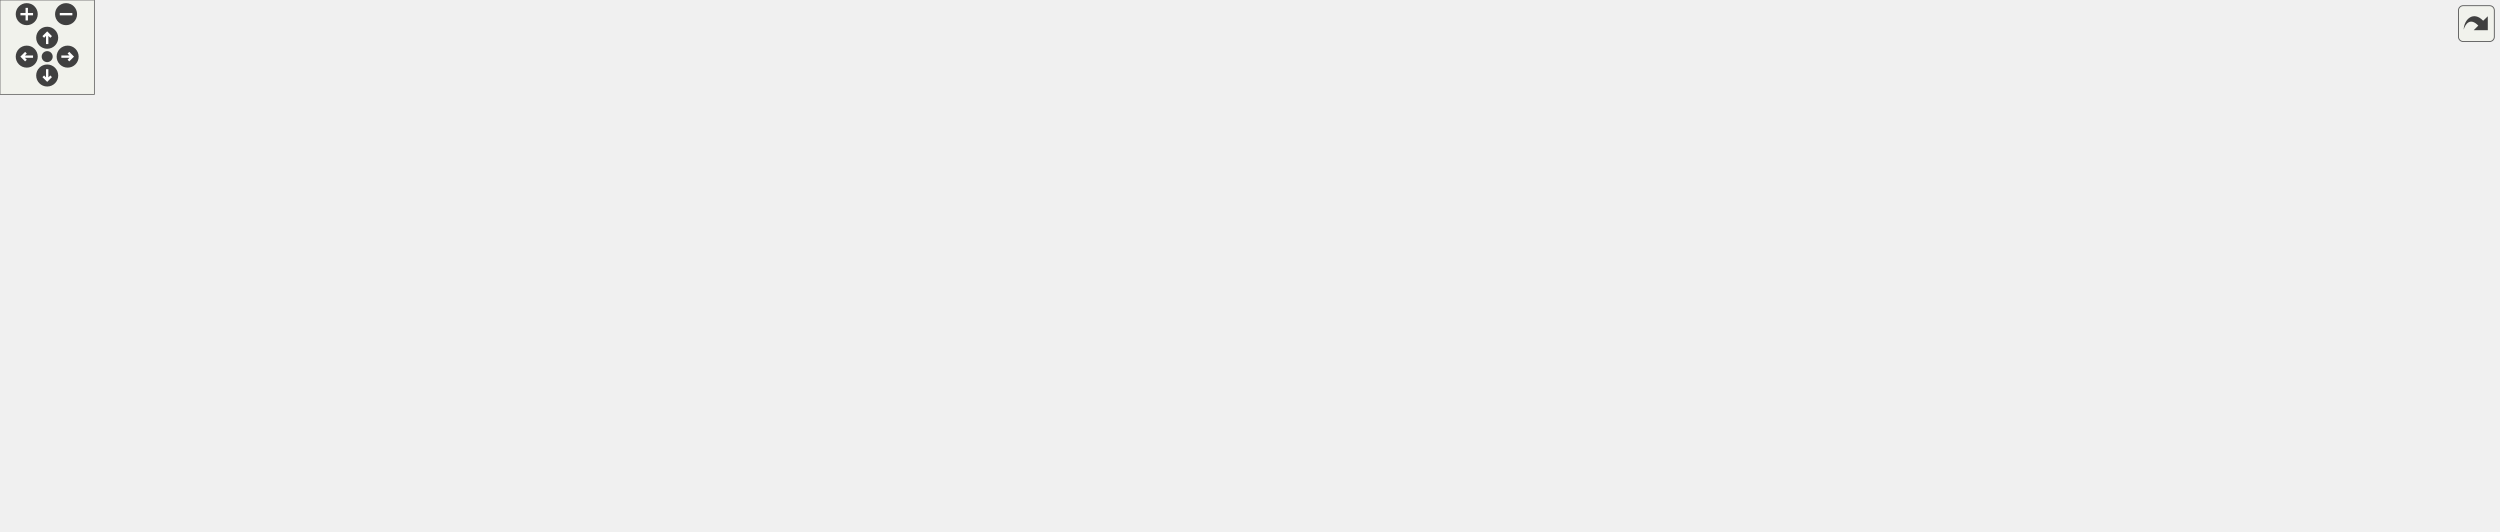
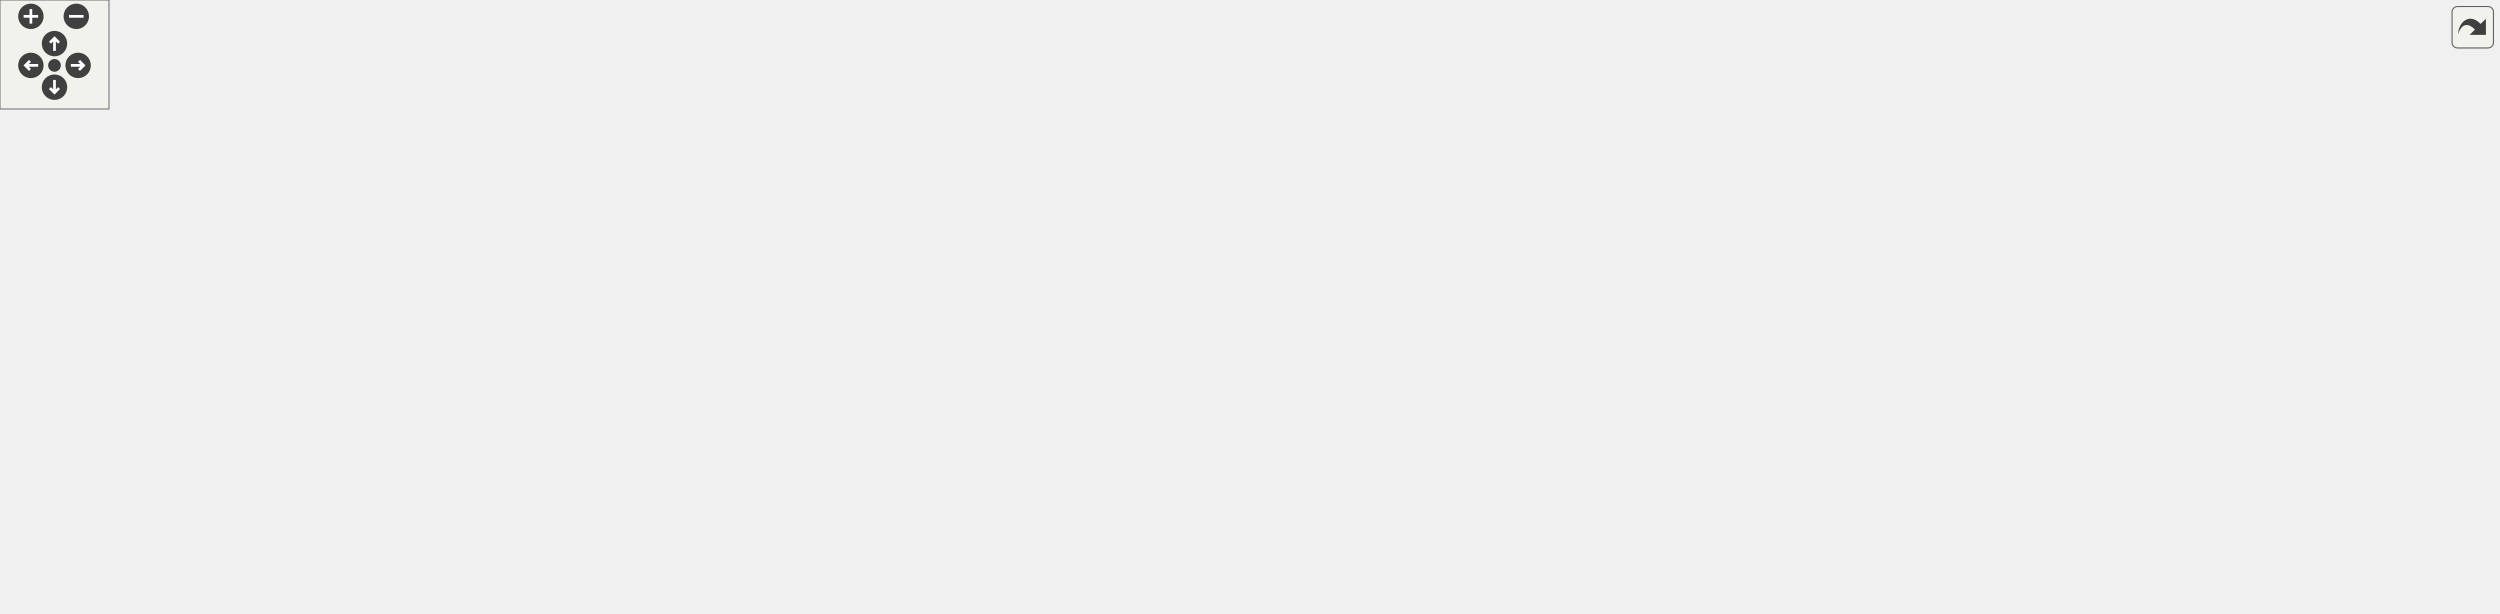
<svg xmlns="http://www.w3.org/2000/svg" xmlns:xlink="http://www.w3.org/1999/xlink" id="main" version="1.1" xml:space="preserve">
  <style type="text/css">
.edge:hover path { stroke: red; }
.edge:hover polygon { stroke: red; fill: red; }
</style>
  <defs>
    <circle id="rim" cx="0" cy="0" r="7" />
    <circle id="rim2" cx="0" cy="0" r="3.5" />
    <g id="zoomPlus">
      <use xlink:href="#rim" fill="#404040">
        <set attributeName="fill" to="#808080" begin="zoomplus.mouseover" end="zoomplus.mouseout" />
      </use>
      <path d="M-4,0h8M0,-4v8" fill="none" stroke="white" stroke-width="1.5" pointer-events="none" />
    </g>
    <g id="zoomMin">
      <use xlink:href="#rim" fill="#404040">
        <set attributeName="fill" to="#808080" begin="zoomminus.mouseover" end="zoomminus.mouseout" />
      </use>
      <path d="M-4,0h8" fill="none" stroke="white" stroke-width="1.5" pointer-events="none" />
    </g>
    <g id="dirArrow">
      <path fill="none" stroke="white" stroke-width="1.5" d="M0,-3.0v7 M-2.5,-0.5L0,-3.0L2.5,-0.5" />
    </g>
    <g id="resetDef">
      <use xlink:href="#rim2" fill="#404040">
        <set attributeName="fill" to="#808080" begin="reset.mouseover" end="reset.mouseout" />
      </use>
    </g>
  </defs>
  <svg id="graph" class="graph">
    <g id="viewport">
      <g id="node1" class="node">
-         <polygon fill="#bfbfbf" stroke="black" points="1142.6,-257 1142.6,-277 1269.4,-277 1269.4,-257 1142.6,-257" />
-         <text text-anchor="middle" x="1206" y="-263" font-family="Helvetica,sans-Serif" font-size="10.00">CoordinateTransformer.h</text>
+         <polygon fill="#bfbfbf" stroke="black" points="879.6,-257 879.6,-277 1006.4,-277 1006.4,-257 879.6,-257" />
+         <text text-anchor="middle" x="943" y="-263" font-family="Helvetica,sans-Serif" font-size="10.00">CoordinateTransformer.h</text>
      </g>
      <g id="node2" class="node">
        <polygon fill="none" stroke="#bfbfbf" points="-0.616,-59 -0.616,-79 42.616,-79 42.616,-59 -0.616,-59" />
        <text text-anchor="middle" x="21" y="-65" font-family="Helvetica,sans-Serif" font-size="10.00">vector</text>
      </g>
      <g id="edge1" class="edge">
-         <path fill="none" stroke="midnightblue" d="M1142.29,-262.412C1048.07,-256.574 866.19,-243.266 713,-220 419.019,-175.352 342.926,-159.151 52.836,-80.318" />
-         <polygon fill="midnightblue" stroke="midnightblue" points="53.436,-76.854 42.868,-77.608 51.599,-83.609 53.436,-76.854" />
+         <path fill="none" stroke="midnightblue" d="M879.424,-264.769C681.646,-260.669 88.554,-246.232 57,-220 18.314,-187.839 17.019,-122.109 19.071,-89.392" />
+         <polygon fill="midnightblue" stroke="midnightblue" points="22.569,-89.554 19.88,-79.306 15.591,-88.994 22.569,-89.554" />
      </g>
      <g id="node3" class="node">
        <g id="a_node3">
          <a xlink:href="Vector_8h.html" target="_top" xlink:title="Represent coordinates. ">
-             <polygon fill="none" stroke="black" points="1004.71,-187 1004.71,-207 1081.29,-207 1081.29,-187 1004.71,-187" />
-             <text text-anchor="middle" x="1043" y="-193" font-family="Helvetica,sans-Serif" font-size="10.00">RMF/Vector.h</text>
+             <polygon fill="none" stroke="black" points="828.707,-187 828.707,-207 905.293,-207 905.293,-187 828.707,-187" />
+             <text text-anchor="middle" x="867" y="-193" font-family="Helvetica,sans-Serif" font-size="10.00">RMF/Vector.h</text>
          </a>
        </g>
      </g>
      <g id="edge2" class="edge">
-         <path fill="none" stroke="midnightblue" d="M1184.35,-256.97C1156.1,-245.183 1106.46,-224.474 1074.16,-210.999" />
-         <polygon fill="midnightblue" stroke="midnightblue" points="1075.31,-207.687 1064.73,-207.067 1072.62,-214.148 1075.31,-207.687" />
+         <path fill="none" stroke="midnightblue" d="M932.75,-256.829C920.443,-245.818 899.597,-227.166 884.676,-213.815" />
+         <polygon fill="midnightblue" stroke="midnightblue" points="886.874,-211.085 877.087,-207.025 882.206,-216.302 886.874,-211.085" />
      </g>
      <g id="node4" class="node">
        <g id="a_node4">
          <a xlink:href="config_8h_source.html" target="_top" xlink:title="RMF/config.h">
-             <polygon fill="none" stroke="black" points="1139.27,-59 1139.27,-79 1214.73,-79 1214.73,-59 1139.27,-59" />
-             <text text-anchor="middle" x="1177" y="-65" font-family="Helvetica,sans-Serif" font-size="10.00">RMF/config.h</text>
-           </a>
-         </g>
-       </g>
-       <g id="edge24" class="edge">
-         <path fill="none" stroke="midnightblue" d="M1204.64,-256.809C1200.19,-226.721 1185.99,-130.731 1179.86,-89.32" />
-         <polygon fill="midnightblue" stroke="midnightblue" points="1183.32,-88.779 1178.39,-79.399 1176.39,-89.803 1183.32,-88.779" />
+             <polygon fill="none" stroke="black" points="1177.27,-59 1177.27,-79 1252.73,-79 1252.73,-59 1177.27,-59" />
+             <text text-anchor="middle" x="1215" y="-65" font-family="Helvetica,sans-Serif" font-size="10.00">RMF/config.h</text>
+           </a>
+         </g>
+       </g>
+       <g id="edge26" class="edge">
+         <path fill="none" stroke="midnightblue" d="M951.021,-256.901C966.646,-239.494 1002.73,-200.827 1038,-174 1087.35,-136.464 1151.36,-101.92 1187.32,-83.633" />
+         <polygon fill="midnightblue" stroke="midnightblue" points="1188.9,-86.755 1196.26,-79.13 1185.75,-80.504 1188.9,-86.755" />
      </g>
      <g id="node5" class="node">
        <g id="a_node5">
          <a xlink:href="compiler__macros_8h.html" target="_top" xlink:title="Various compiler workarounds. ">
-             <polygon fill="none" stroke="black" points="996.544,-1 996.544,-21 1121.46,-21 1121.46,-1 996.544,-1" />
-             <text text-anchor="middle" x="1059" y="-7" font-family="Helvetica,sans-Serif" font-size="10.00">RMF/compiler_macros.h</text>
-           </a>
-         </g>
-       </g>
-       <g id="edge23" class="edge">
-         <path fill="none" stroke="midnightblue" d="M1210.58,-256.92C1225.67,-225.567 1270.28,-120.365 1223,-58 1211.18,-42.413 1167.79,-30.652 1128.6,-22.925" />
-         <polygon fill="midnightblue" stroke="midnightblue" points="1129.23,-19.482 1118.75,-21.047 1127.92,-26.358 1129.23,-19.482" />
+             <polygon fill="none" stroke="black" points="610.544,-1 610.544,-21 735.456,-21 735.456,-1 610.544,-1" />
+             <text text-anchor="middle" x="673" y="-7" font-family="Helvetica,sans-Serif" font-size="10.00">RMF/compiler_macros.h</text>
+           </a>
+         </g>
+       </g>
+       <g id="edge25" class="edge">
+         <path fill="none" stroke="midnightblue" d="M879.453,-262.259C698.64,-250.145 188.04,-205.245 90,-80 83.973,-72.301 83.364,-65.181 90,-58 123.963,-21.251 451.36,-13.822 600.107,-12.349" />
+         <polygon fill="midnightblue" stroke="midnightblue" points="600.535,-15.845 610.502,-12.253 600.47,-8.846 600.535,-15.845" />
      </g>
      <g id="node6" class="node">
        <g id="a_node6">
          <a xlink:href="infrastructure__macros_8h.html" target="_top" xlink:title="Various general useful macros for IMP. ">
-             <polygon fill="none" stroke="black" points="390.48,-117 390.48,-137 511.52,-137 511.52,-117 390.48,-117" />
-             <text text-anchor="middle" x="451" y="-123" font-family="Helvetica,sans-Serif" font-size="10.00">infrastructure_macros.h</text>
-           </a>
-         </g>
+             <polygon fill="none" stroke="black" points="444.48,-117 444.48,-137 565.52,-137 565.52,-117 444.48,-117" />
+             <text text-anchor="middle" x="505" y="-123" font-family="Helvetica,sans-Serif" font-size="10.00">infrastructure_macros.h</text>
+           </a>
+         </g>
+       </g>
+       <g id="edge29" class="edge">
+         <path fill="none" stroke="midnightblue" d="M914.262,-256.945C837.921,-232.893 630.004,-167.385 543.529,-140.139" />
+         <polygon fill="midnightblue" stroke="midnightblue" points="544.434,-136.755 533.844,-137.088 542.33,-143.431 544.434,-136.755" />
+       </g>
+       <g id="node21" class="node">
+         <polygon fill="none" stroke="#bfbfbf" points="1047.23,-187 1047.23,-207 1176.77,-207 1176.77,-187 1047.23,-187" />
+         <text text-anchor="middle" x="1112" y="-193" font-family="Helvetica,sans-Serif" font-size="10.00">RMF/internal/Transform.h</text>
      </g>
      <g id="edge27" class="edge">
-         <path fill="none" stroke="midnightblue" d="M1156.75,-256.999C1023.26,-232.599 654.84,-165.258 510.296,-138.838" />
-         <polygon fill="midnightblue" stroke="midnightblue" points="510.748,-135.363 500.282,-137.008 509.49,-142.249 510.748,-135.363" />
-       </g>
-       <g id="node19" class="node">
-         <polygon fill="none" stroke="#bfbfbf" points="1260.23,-187 1260.23,-207 1389.77,-207 1389.77,-187 1260.23,-187" />
-         <text text-anchor="middle" x="1325" y="-193" font-family="Helvetica,sans-Serif" font-size="10.00">RMF/internal/Transform.h</text>
-       </g>
-       <g id="edge25" class="edge">
-         <path fill="none" stroke="midnightblue" d="M1222.05,-256.829C1242.21,-245.308 1277.01,-225.423 1300.51,-211.996" />
-         <polygon fill="midnightblue" stroke="midnightblue" points="1302.26,-215.026 1309.21,-207.025 1298.79,-208.948 1302.26,-215.026" />
-       </g>
-       <g id="node20" class="node">
-         <polygon fill="none" stroke="#bfbfbf" points="1407.94,-187 1407.94,-207 1460.06,-207 1460.06,-187 1407.94,-187" />
-         <text text-anchor="middle" x="1434" y="-193" font-family="Helvetica,sans-Serif" font-size="10.00">ostream</text>
-       </g>
-       <g id="edge26" class="edge">
-         <path fill="none" stroke="midnightblue" d="M1264.18,-256.968C1303.04,-249.76 1354.76,-237.868 1398,-220 1402.95,-217.954 1408.01,-215.283 1412.71,-212.509" />
-         <polygon fill="midnightblue" stroke="midnightblue" points="1414.58,-215.468 1421.19,-207.188 1410.86,-209.538 1414.58,-215.468" />
-       </g>
-       <g id="node21" class="node">
-         <polygon fill="none" stroke="#bfbfbf" points="1478.33,-175 1478.33,-219 1587.67,-219 1587.67,-175 1478.33,-175" />
-         <text text-anchor="start" x="1486.33" y="-205" font-family="Helvetica,sans-Serif" font-size="10.00">/Users/drussel/src</text>
-         <text text-anchor="start" x="1486.33" y="-193" font-family="Helvetica,sans-Serif" font-size="10.00">/rmf/rmf/include/RMF</text>
-         <text text-anchor="middle" x="1533" y="-181" font-family="Helvetica,sans-Serif" font-size="10.00">/types.h</text>
+         <path fill="none" stroke="midnightblue" d="M965.442,-256.97C994.861,-245.133 1046.65,-224.295 1080.13,-210.825" />
+         <polygon fill="midnightblue" stroke="midnightblue" points="1081.49,-214.047 1089.47,-207.067 1078.88,-207.553 1081.49,-214.047" />
+       </g>
+       <g id="node22" class="node">
+         <polygon fill="none" stroke="#bfbfbf" points="1194.94,-187 1194.94,-207 1247.06,-207 1247.06,-187 1194.94,-187" />
+         <text text-anchor="middle" x="1221" y="-193" font-family="Helvetica,sans-Serif" font-size="10.00">ostream</text>
      </g>
      <g id="edge28" class="edge">
-         <path fill="none" stroke="midnightblue" d="M1269.57,-257.754C1320.91,-250.442 1395.07,-238.406 1468.17,-220.033" />
-         <polygon fill="midnightblue" stroke="midnightblue" points="1469.19,-223.386 1478.01,-217.52 1467.45,-216.604 1469.19,-223.386" />
+         <path fill="none" stroke="midnightblue" d="M1006.63,-260.237C1056.47,-254.235 1126.85,-242.435 1185,-220 1190.08,-218.04 1195.25,-215.363 1200.02,-212.551" />
+         <polygon fill="midnightblue" stroke="midnightblue" points="1202.01,-215.434 1208.59,-207.129 1198.27,-209.518 1202.01,-215.434" />
+       </g>
+       <g id="node23" class="node">
+         <polygon fill="none" stroke="#bfbfbf" points="1265.33,-175 1265.33,-219 1374.67,-219 1374.67,-175 1265.33,-175" />
+         <text text-anchor="start" x="1273.33" y="-205" font-family="Helvetica,sans-Serif" font-size="10.00">/Users/drussel/src</text>
+         <text text-anchor="start" x="1273.33" y="-193" font-family="Helvetica,sans-Serif" font-size="10.00">/rmf/rmf/include/RMF</text>
+         <text text-anchor="middle" x="1320" y="-181" font-family="Helvetica,sans-Serif" font-size="10.00">/types.h</text>
+       </g>
+       <g id="edge30" class="edge">
+         <path fill="none" stroke="midnightblue" d="M1006.61,-260.141C1068.08,-253.695 1163.85,-241.587 1255.08,-220.014" />
+         <polygon fill="midnightblue" stroke="midnightblue" points="1256.13,-223.361 1265.03,-217.618 1254.49,-216.556 1256.13,-223.361" />
      </g>
      <g id="edge3" class="edge">
-         <path fill="none" stroke="midnightblue" d="M1052.64,-186.938C1075.03,-165.882 1130.84,-113.401 1159.47,-86.487" />
-         <polygon fill="midnightblue" stroke="midnightblue" points="1162.2,-88.72 1167.09,-79.32 1157.41,-83.62 1162.2,-88.72" />
+         <path fill="none" stroke="midnightblue" d="M866.147,-186.936C865.121,-170.162 865.618,-134.325 886,-116 930.869,-75.66 1090.45,-89.191 1166.88,-79.829" />
+         <polygon fill="midnightblue" stroke="midnightblue" points="1167.69,-83.247 1177.09,-78.348 1166.69,-76.319 1167.69,-83.247" />
      </g>
      <g id="edge5" class="edge">
-         <path fill="none" stroke="midnightblue" d="M1004.61,-191.591C906.949,-180.372 647.858,-150.612 521.832,-136.136" />
-         <polygon fill="midnightblue" stroke="midnightblue" points="522.226,-132.658 511.892,-134.994 521.427,-139.613 522.226,-132.658" />
+         <path fill="none" stroke="midnightblue" d="M828.602,-188.787C765.083,-176.855 637.752,-152.937 563.15,-138.923" />
+         <polygon fill="midnightblue" stroke="midnightblue" points="563.459,-135.42 552.985,-137.014 562.167,-142.3 563.459,-135.42" />
      </g>
      <g id="node14" class="node">
        <g id="a_node14">
          <a xlink:href="exceptions_8h.html" target="_top" xlink:title="Various general useful macros for IMP. ">
-             <polygon fill="none" stroke="black" points="905.926,-117 905.926,-137 978.074,-137 978.074,-117 905.926,-117" />
-             <text text-anchor="middle" x="942" y="-123" font-family="Helvetica,sans-Serif" font-size="10.00">exceptions.h</text>
+             <polygon fill="none" stroke="black" points="766.926,-117 766.926,-137 839.074,-137 839.074,-117 766.926,-117" />
+             <text text-anchor="middle" x="803" y="-123" font-family="Helvetica,sans-Serif" font-size="10.00">exceptions.h</text>
          </a>
        </g>
      </g>
      <g id="edge15" class="edge">
-         <path fill="none" stroke="midnightblue" d="M1029.38,-186.829C1012.57,-175.512 983.772,-156.124 963.856,-142.715" />
-         <polygon fill="midnightblue" stroke="midnightblue" points="965.655,-139.707 955.406,-137.025 961.746,-145.514 965.655,-139.707" />
+         <path fill="none" stroke="midnightblue" d="M858.369,-186.829C848.197,-176.022 831.098,-157.854 818.588,-144.562" />
+         <polygon fill="midnightblue" stroke="midnightblue" points="820.897,-141.909 811.495,-137.025 815.8,-146.706 820.897,-141.909" />
      </g>
      <g id="node18" class="node">
-         <polygon fill="none" stroke="#bfbfbf" points="1014.44,-117 1014.44,-137 1071.56,-137 1071.56,-117 1014.44,-117" />
-         <text text-anchor="middle" x="1043" y="-123" font-family="Helvetica,sans-Serif" font-size="10.00">algorithm</text>
+         <polygon fill="none" stroke="#bfbfbf" points="633.237,-117 633.237,-137 748.763,-137 748.763,-117 633.237,-117" />
+         <text text-anchor="middle" x="691" y="-123" font-family="Helvetica,sans-Serif" font-size="10.00">boost/range/begin.hpp</text>
      </g>
      <g id="edge22" class="edge">
-         <path fill="none" stroke="midnightblue" d="M1043,-186.829C1043,-176.735 1043,-160.222 1043,-147.256" />
-         <polygon fill="midnightblue" stroke="midnightblue" points="1046.5,-147.025 1043,-137.025 1039.5,-147.026 1046.5,-147.025" />
+         <path fill="none" stroke="midnightblue" d="M843.629,-186.97C812.99,-175.133 759.059,-154.295 724.195,-140.825" />
+         <polygon fill="midnightblue" stroke="midnightblue" points="725.058,-137.406 714.468,-137.067 722.535,-143.936 725.058,-137.406" />
+       </g>
+       <g id="node19" class="node">
+         <polygon fill="none" stroke="#bfbfbf" points="895.128,-117 895.128,-137 1002.87,-137 1002.87,-117 895.128,-117" />
+         <text text-anchor="middle" x="949" y="-123" font-family="Helvetica,sans-Serif" font-size="10.00">boost/range/end.hpp</text>
+       </g>
+       <g id="edge23" class="edge">
+         <path fill="none" stroke="midnightblue" d="M878.059,-186.829C891.461,-175.716 914.246,-156.82 930.374,-143.446" />
+         <polygon fill="midnightblue" stroke="midnightblue" points="932.653,-146.103 938.116,-137.025 928.185,-140.715 932.653,-146.103" />
+       </g>
+       <g id="node20" class="node">
+         <polygon fill="none" stroke="#bfbfbf" points="1020.44,-117 1020.44,-137 1077.56,-137 1077.56,-117 1020.44,-117" />
+         <text text-anchor="middle" x="1049" y="-123" font-family="Helvetica,sans-Serif" font-size="10.00">algorithm</text>
+       </g>
+       <g id="edge24" class="edge">
+         <path fill="none" stroke="midnightblue" d="M891.168,-186.97C922.987,-175.082 979.1,-154.116 1015.14,-140.652" />
+         <polygon fill="midnightblue" stroke="midnightblue" points="1016.59,-143.846 1024.73,-137.067 1014.14,-137.289 1016.59,-143.846" />
      </g>
      <g id="edge4" class="edge">
-         <path fill="none" stroke="midnightblue" d="M1157.78,-58.878C1138.66,-49.807 1109.12,-35.788 1087.32,-25.442" />
-         <polygon fill="midnightblue" stroke="midnightblue" points="1088.75,-22.244 1078.21,-21.118 1085.75,-28.568 1088.75,-22.244" />
+         <path fill="none" stroke="midnightblue" d="M1177.1,-59.54C1174.03,-58.975 1170.97,-58.452 1168,-58 1018.99,-35.304 842.93,-22.167 746.066,-16.108" />
+         <polygon fill="midnightblue" stroke="midnightblue" points="745.995,-12.598 735.798,-15.474 745.563,-19.584 745.995,-12.598" />
      </g>
      <g id="edge14" class="edge">
-         <path fill="none" stroke="midnightblue" d="M390.381,-122.945C313.536,-118.207 177.015,-106.9 52.865,-80.065" />
-         <polygon fill="midnightblue" stroke="midnightblue" points="53.327,-76.583 42.808,-77.851 51.821,-83.419 53.327,-76.583" />
+         <path fill="none" stroke="midnightblue" d="M444.443,-119.93C363.558,-111.676 215.833,-96.088 90,-80 77.866,-78.449 64.559,-76.564 52.896,-74.85" />
+         <polygon fill="midnightblue" stroke="midnightblue" points="53.134,-71.347 42.728,-73.34 52.105,-78.271 53.134,-71.347" />
      </g>
      <g id="edge9" class="edge">
-         <path fill="none" stroke="midnightblue" d="M497.169,-116.928C531.984,-109.276 580.495,-96.865 621,-80 639.016,-72.499 640.473,-64.132 659,-58 769.096,-21.558 904.488,-13.03 986.151,-11.541" />
-         <polygon fill="midnightblue" stroke="midnightblue" points="986.382,-15.038 996.328,-11.387 986.276,-8.039 986.382,-15.038" />
+         <path fill="none" stroke="midnightblue" d="M515.295,-116.814C530.86,-103.15 561.585,-77.042 590,-58 607.847,-46.04 629.049,-34.328 645.557,-25.715" />
+         <polygon fill="midnightblue" stroke="midnightblue" points="647.383,-28.712 654.673,-21.024 644.18,-22.488 647.383,-28.712" />
      </g>
      <g id="node7" class="node">
-         <polygon fill="none" stroke="#bfbfbf" points="60.219,-59 60.219,-79 111.781,-79 111.781,-59 60.219,-59" />
-         <text text-anchor="middle" x="86" y="-65" font-family="Helvetica,sans-Serif" font-size="10.00">sstream</text>
+         <polygon fill="none" stroke="#bfbfbf" points="325.219,-59 325.219,-79 376.781,-79 376.781,-59 325.219,-59" />
+         <text text-anchor="middle" x="351" y="-65" font-family="Helvetica,sans-Serif" font-size="10.00">sstream</text>
      </g>
      <g id="edge6" class="edge">
-         <path fill="none" stroke="midnightblue" d="M390.343,-120.116C325.953,-113.294 221.124,-100.543 121.795,-79.921" />
-         <polygon fill="midnightblue" stroke="midnightblue" points="122.399,-76.471 111.892,-77.834 120.956,-83.321 122.399,-76.471" />
+         <path fill="none" stroke="midnightblue" d="M479.914,-116.878C454.221,-107.535 414.093,-92.943 385.435,-82.522" />
+         <polygon fill="midnightblue" stroke="midnightblue" points="386.414,-79.153 375.82,-79.025 384.021,-85.732 386.414,-79.153" />
      </g>
      <g id="node8" class="node">
-         <polygon fill="none" stroke="#bfbfbf" points="129.828,-59 129.828,-79 184.172,-79 184.172,-59 129.828,-59" />
-         <text text-anchor="middle" x="157" y="-65" font-family="Helvetica,sans-Serif" font-size="10.00">iostream</text>
+         <polygon fill="none" stroke="#bfbfbf" points="394.828,-59 394.828,-79 449.172,-79 449.172,-59 394.828,-59" />
+         <text text-anchor="middle" x="422" y="-65" font-family="Helvetica,sans-Serif" font-size="10.00">iostream</text>
      </g>
      <g id="edge7" class="edge">
-         <path fill="none" stroke="midnightblue" d="M391.244,-116.989C341.001,-109.039 267.116,-96.478 194.255,-80.137" />
-         <polygon fill="midnightblue" stroke="midnightblue" points="194.976,-76.711 184.449,-77.913 193.428,-83.538 194.976,-76.711" />
+         <path fill="none" stroke="midnightblue" d="M491.294,-116.753C478.483,-108.109 459.13,-95.052 444.13,-84.931" />
+         <polygon fill="midnightblue" stroke="midnightblue" points="445.698,-81.767 435.451,-79.075 441.783,-87.57 445.698,-81.767" />
      </g>
      <g id="node9" class="node">
-         <polygon fill="none" stroke="#bfbfbf" points="667.773,-59 667.773,-79 708.227,-79 708.227,-59 667.773,-59" />
-         <text text-anchor="middle" x="688" y="-65" font-family="Helvetica,sans-Serif" font-size="10.00">string</text>
+         <polygon fill="none" stroke="#bfbfbf" points="706.773,-59 706.773,-79 747.227,-79 747.227,-59 706.773,-59" />
+         <text text-anchor="middle" x="727" y="-65" font-family="Helvetica,sans-Serif" font-size="10.00">string</text>
      </g>
      <g id="edge8" class="edge">
-         <path fill="none" stroke="midnightblue" d="M494.752,-116.922C535.995,-108.167 599.442,-94.189 654,-80 655.239,-79.678 656.502,-79.342 657.776,-78.996" />
-         <polygon fill="midnightblue" stroke="midnightblue" points="658.886,-82.32 667.562,-76.239 656.987,-75.582 658.886,-82.32" />
+         <path fill="none" stroke="midnightblue" d="M547.222,-116.989C586.307,-108.386 645.918,-94.603 697,-80 697.099,-79.972 697.198,-79.943 697.297,-79.915" />
+         <polygon fill="midnightblue" stroke="midnightblue" points="698.207,-83.297 706.741,-77.017 696.154,-76.605 698.207,-83.297" />
      </g>
      <g id="node10" class="node">
-         <polygon fill="none" stroke="#bfbfbf" points="201.98,-59 201.98,-79 278.02,-79 278.02,-59 201.98,-59" />
-         <text text-anchor="middle" x="240" y="-65" font-family="Helvetica,sans-Serif" font-size="10.00">internal/use.h</text>
+         <polygon fill="none" stroke="#bfbfbf" points="466.98,-59 466.98,-79 543.02,-79 543.02,-59 466.98,-59" />
+         <text text-anchor="middle" x="505" y="-65" font-family="Helvetica,sans-Serif" font-size="10.00">internal/use.h</text>
      </g>
      <g id="edge10" class="edge">
-         <path fill="none" stroke="midnightblue" d="M416.63,-116.878C380.427,-107.27 323.309,-92.11 283.876,-81.645" />
-         <polygon fill="midnightblue" stroke="midnightblue" points="284.569,-78.208 274.006,-79.025 282.774,-84.974 284.569,-78.208" />
+         <path fill="none" stroke="midnightblue" d="M505,-116.753C505,-109.25 505,-98.424 505,-89.078" />
+         <polygon fill="midnightblue" stroke="midnightblue" points="508.5,-89.075 505,-79.075 501.5,-89.075 508.5,-89.075" />
      </g>
      <g id="node11" class="node">
-         <polygon fill="none" stroke="#bfbfbf" points="296.306,-59 296.306,-79 385.694,-79 385.694,-59 296.306,-59" />
-         <text text-anchor="middle" x="341" y="-65" font-family="Helvetica,sans-Serif" font-size="10.00">boost/config.hpp</text>
+         <polygon fill="none" stroke="#bfbfbf" points="599.306,-59 599.306,-79 688.694,-79 688.694,-59 599.306,-59" />
+         <text text-anchor="middle" x="644" y="-65" font-family="Helvetica,sans-Serif" font-size="10.00">boost/config.hpp</text>
      </g>
      <g id="edge11" class="edge">
-         <path fill="none" stroke="midnightblue" d="M432.836,-116.753C415.136,-107.742 388.016,-93.935 367.83,-83.659" />
-         <polygon fill="midnightblue" stroke="midnightblue" points="369.326,-80.493 358.826,-79.075 366.15,-86.731 369.326,-80.493" />
+         <path fill="none" stroke="midnightblue" d="M527.642,-116.878C550.562,-107.644 586.208,-93.283 612.008,-82.889" />
+         <polygon fill="midnightblue" stroke="midnightblue" points="613.4,-86.102 621.368,-79.118 610.784,-79.609 613.4,-86.102" />
      </g>
      <g id="node12" class="node">
-         <polygon fill="none" stroke="#bfbfbf" points="403.53,-59 403.53,-79 498.47,-79 498.47,-59 403.53,-59" />
-         <text text-anchor="middle" x="451" y="-65" font-family="Helvetica,sans-Serif" font-size="10.00">boost/version.hpp</text>
+         <polygon fill="none" stroke="#bfbfbf" points="98.53,-59 98.53,-79 193.47,-79 193.47,-59 98.53,-59" />
+         <text text-anchor="middle" x="146" y="-65" font-family="Helvetica,sans-Serif" font-size="10.00">boost/version.hpp</text>
      </g>
      <g id="edge12" class="edge">
-         <path fill="none" stroke="midnightblue" d="M451,-116.753C451,-109.25 451,-98.424 451,-89.078" />
-         <polygon fill="midnightblue" stroke="midnightblue" points="454.5,-89.075 451,-79.075 447.5,-89.075 454.5,-89.075" />
+         <path fill="none" stroke="midnightblue" d="M444.276,-117.256C385.262,-108.651 292.838,-94.89 203.658,-80.245" />
+         <polygon fill="midnightblue" stroke="midnightblue" points="204.08,-76.768 193.644,-78.595 202.942,-83.675 204.08,-76.768" />
      </g>
      <g id="node13" class="node">
-         <polygon fill="none" stroke="#bfbfbf" points="515.971,-59 515.971,-79 612.029,-79 612.029,-59 515.971,-59" />
-         <text text-anchor="middle" x="564" y="-65" font-family="Helvetica,sans-Serif" font-size="10.00">boost/foreach.hpp</text>
+         <polygon fill="none" stroke="#bfbfbf" points="210.971,-59 210.971,-79 307.029,-79 307.029,-59 210.971,-59" />
+         <text text-anchor="middle" x="259" y="-65" font-family="Helvetica,sans-Serif" font-size="10.00">boost/foreach.hpp</text>
      </g>
      <g id="edge13" class="edge">
-         <path fill="none" stroke="midnightblue" d="M469.407,-116.878C487.629,-107.847 515.747,-93.913 536.595,-83.581" />
-         <polygon fill="midnightblue" stroke="midnightblue" points="538.195,-86.695 545.601,-79.118 535.087,-80.422 538.195,-86.695" />
+         <path fill="none" stroke="midnightblue" d="M465.202,-116.94C422.509,-107.222 354.638,-91.771 308.522,-81.273" />
+         <polygon fill="midnightblue" stroke="midnightblue" points="309.268,-77.854 298.74,-79.047 307.714,-84.679 309.268,-77.854" />
      </g>
      <g id="edge19" class="edge">
-         <path fill="none" stroke="midnightblue" d="M978.204,-117.373C1018.78,-107.703 1084.73,-91.988 1129.44,-81.334" />
-         <polygon fill="midnightblue" stroke="midnightblue" points="1130.28,-84.731 1139.2,-79.008 1128.66,-77.922 1130.28,-84.731" />
+         <path fill="none" stroke="midnightblue" d="M839.257,-118.378C843.872,-117.517 848.54,-116.7 853,-116 988.946,-94.675 1027.15,-102.305 1166.86,-80.046" />
+         <polygon fill="midnightblue" stroke="midnightblue" points="1167.78,-83.442 1177.09,-78.391 1166.66,-76.532 1167.78,-83.442" />
      </g>
      <g id="edge20" class="edge">
-         <path fill="none" stroke="midnightblue" d="M942.206,-116.975C942.99,-102.814 946.432,-75.218 961,-58 974.336,-42.238 994.271,-31.533 1012.69,-24.447" />
-         <polygon fill="midnightblue" stroke="midnightblue" points="1013.9,-27.73 1022.14,-21.064 1011.54,-21.14 1013.9,-27.73" />
+         <path fill="none" stroke="midnightblue" d="M798.341,-116.635C790.946,-102.507 775.357,-75.535 756,-58 740.996,-44.408 721.272,-33.266 704.817,-25.354" />
+         <polygon fill="midnightblue" stroke="midnightblue" points="706.111,-22.096 695.566,-21.074 703.172,-28.449 706.111,-22.096" />
      </g>
      <g id="edge18" class="edge">
-         <path fill="none" stroke="midnightblue" d="M905.609,-119.904C861.031,-112.122 783.377,-97.542 718,-80 717.901,-79.973 717.801,-79.947 717.701,-79.919" />
-         <polygon fill="midnightblue" stroke="midnightblue" points="718.816,-76.6 708.234,-77.108 716.824,-83.31 718.816,-76.6" />
+         <path fill="none" stroke="midnightblue" d="M790.45,-116.753C778.83,-108.19 761.333,-95.298 747.654,-85.219" />
+         <polygon fill="midnightblue" stroke="midnightblue" points="749.443,-82.189 739.316,-79.075 745.291,-87.825 749.443,-82.189" />
      </g>
      <g id="node15" class="node">
-         <polygon fill="none" stroke="#bfbfbf" points="970.451,-59 970.451,-79 1121.55,-79 1121.55,-59 970.451,-59" />
-         <text text-anchor="middle" x="1046" y="-65" font-family="Helvetica,sans-Serif" font-size="10.00">boost/exception/exception.hpp</text>
+         <polygon fill="none" stroke="#bfbfbf" points="1008.45,-59 1008.45,-79 1159.55,-79 1159.55,-59 1008.45,-59" />
+         <text text-anchor="middle" x="1084" y="-65" font-family="Helvetica,sans-Serif" font-size="10.00">boost/exception/exception.hpp</text>
      </g>
      <g id="edge16" class="edge">
-         <path fill="none" stroke="midnightblue" d="M959.173,-116.753C975.757,-107.823 1001.09,-94.185 1020.11,-83.939" />
-         <polygon fill="midnightblue" stroke="midnightblue" points="1022,-86.898 1029.15,-79.075 1018.68,-80.735 1022,-86.898" />
+         <path fill="none" stroke="midnightblue" d="M839.32,-118.732C843.925,-117.812 848.573,-116.884 853,-116 912.962,-104.034 981.687,-90.353 1028.48,-81.042" />
+         <polygon fill="midnightblue" stroke="midnightblue" points="1029.29,-84.45 1038.41,-79.066 1027.92,-77.585 1029.29,-84.45" />
      </g>
      <g id="node16" class="node">
-         <polygon fill="none" stroke="#bfbfbf" points="726.596,-59 726.596,-79 785.404,-79 785.404,-59 726.596,-59" />
-         <text text-anchor="middle" x="756" y="-65" font-family="Helvetica,sans-Serif" font-size="10.00">exception</text>
+         <polygon fill="none" stroke="#bfbfbf" points="802.596,-59 802.596,-79 861.404,-79 861.404,-59 802.596,-59" />
+         <text text-anchor="middle" x="832" y="-65" font-family="Helvetica,sans-Serif" font-size="10.00">exception</text>
      </g>
      <g id="edge17" class="edge">
-         <path fill="none" stroke="midnightblue" d="M911.702,-116.878C880.034,-107.344 830.211,-92.343 795.481,-81.887" />
-         <polygon fill="midnightblue" stroke="midnightblue" points="796.254,-78.465 785.67,-78.933 794.236,-85.167 796.254,-78.465" />
+         <path fill="none" stroke="midnightblue" d="M807.789,-116.753C811.801,-109.006 817.648,-97.714 822.591,-88.169" />
+         <polygon fill="midnightblue" stroke="midnightblue" points="825.81,-89.565 827.3,-79.075 819.594,-86.346 825.81,-89.565" />
      </g>
      <g id="node17" class="node">
-         <polygon fill="none" stroke="#bfbfbf" points="803.766,-59 803.766,-79 914.234,-79 914.234,-59 803.766,-59" />
-         <text text-anchor="middle" x="859" y="-65" font-family="Helvetica,sans-Serif" font-size="10.00">RMF/internal/errors.h</text>
+         <polygon fill="none" stroke="#bfbfbf" points="879.766,-59 879.766,-79 990.234,-79 990.234,-59 879.766,-59" />
+         <text text-anchor="middle" x="935" y="-65" font-family="Helvetica,sans-Serif" font-size="10.00">RMF/internal/errors.h</text>
      </g>
      <g id="edge21" class="edge">
-         <path fill="none" stroke="midnightblue" d="M928.294,-116.753C915.483,-108.109 896.13,-95.052 881.13,-84.931" />
-         <polygon fill="midnightblue" stroke="midnightblue" points="882.698,-81.767 872.451,-79.075 878.783,-87.57 882.698,-81.767" />
+         <path fill="none" stroke="midnightblue" d="M824.502,-116.878C846.172,-107.685 879.821,-93.409 904.295,-83.026" />
+         <polygon fill="midnightblue" stroke="midnightblue" points="905.668,-86.246 913.507,-79.118 902.935,-79.802 905.668,-86.246" />
      </g>
    </g>
  </svg>
  <g id="navigator" transform="translate(0 0)" fill="#404254">
    <rect fill="#f2f5e9" fill-opacity="0.5" stroke="#606060" stroke-width=".5" x="0" y="0" width="60" height="60" />
    <use id="zoomplus" xlink:href="#zoomPlus" x="17" y="9" />
    <use id="zoomminus" xlink:href="#zoomMin" x="42" y="9" />
    <use id="reset" xlink:href="#resetDef" x="30" y="36" />
    <g id="arrowUp" xlink:href="#dirArrow" transform="translate(30 24)">
      <use xlink:href="#rim" fill="#404040">
        <set attributeName="fill" to="#808080" begin="arrowUp.mouseover" end="arrowUp.mouseout" />
      </use>
      <path fill="none" stroke="white" stroke-width="1.5" d="M0,-3.0v7 M-2.5,-0.5L0,-3.0L2.5,-0.5" />
    </g>
    <g id="arrowRight" xlink:href="#dirArrow" transform="rotate(90) translate(36 -43)">
      <use xlink:href="#rim" fill="#404040">
        <set attributeName="fill" to="#808080" begin="arrowRight.mouseover" end="arrowRight.mouseout" />
      </use>
      <path fill="none" stroke="white" stroke-width="1.5" d="M0,-3.0v7 M-2.5,-0.5L0,-3.0L2.5,-0.5" />
    </g>
    <g id="arrowDown" xlink:href="#dirArrow" transform="rotate(180) translate(-30 -48)">
      <use xlink:href="#rim" fill="#404040">
        <set attributeName="fill" to="#808080" begin="arrowDown.mouseover" end="arrowDown.mouseout" />
      </use>
      <path fill="none" stroke="white" stroke-width="1.5" d="M0,-3.0v7 M-2.5,-0.5L0,-3.0L2.5,-0.5" />
    </g>
    <g id="arrowLeft" xlink:href="#dirArrow" transform="rotate(270) translate(-36 17)">
      <use xlink:href="#rim" fill="#404040">
        <set attributeName="fill" to="#808080" begin="arrowLeft.mouseover" end="arrowLeft.mouseout" />
      </use>
      <path fill="none" stroke="white" stroke-width="1.5" d="M0,-3.0v7 M-2.5,-0.5L0,-3.0L2.5,-0.5" />
    </g>
  </g>
  <svg viewBox="0 0 15 15" width="100%" height="30px" preserveAspectRatio="xMaxYMin meet">
    <g id="arrow_out" transform="scale(0.3 0.3)">
      <a xlink:href="CoordinateTransformer_8h__incl_org.svg" target="_base">
        <rect id="button" ry="5" rx="5" y="6" x="6" height="38" width="38" fill="#f2f5e9" fill-opacity="0.5" stroke="#606060" stroke-width="1.0" />
        <path id="arrow" d="M 11.5,31.437 C 11.94,20.098 22.043,11.323 32.159,21.979 L 37.069,17.246 C 37.069,17.246 37.088,32 37.088,32 L 22.16,31.978 C 22.16,31.978 26.998,27.14 26.998,27.14 C 18.529,18.264 13.292,25.23 11.5,31.437 z" style="fill:#404040;" />
      </a>
    </g>
  </svg>
</svg>
